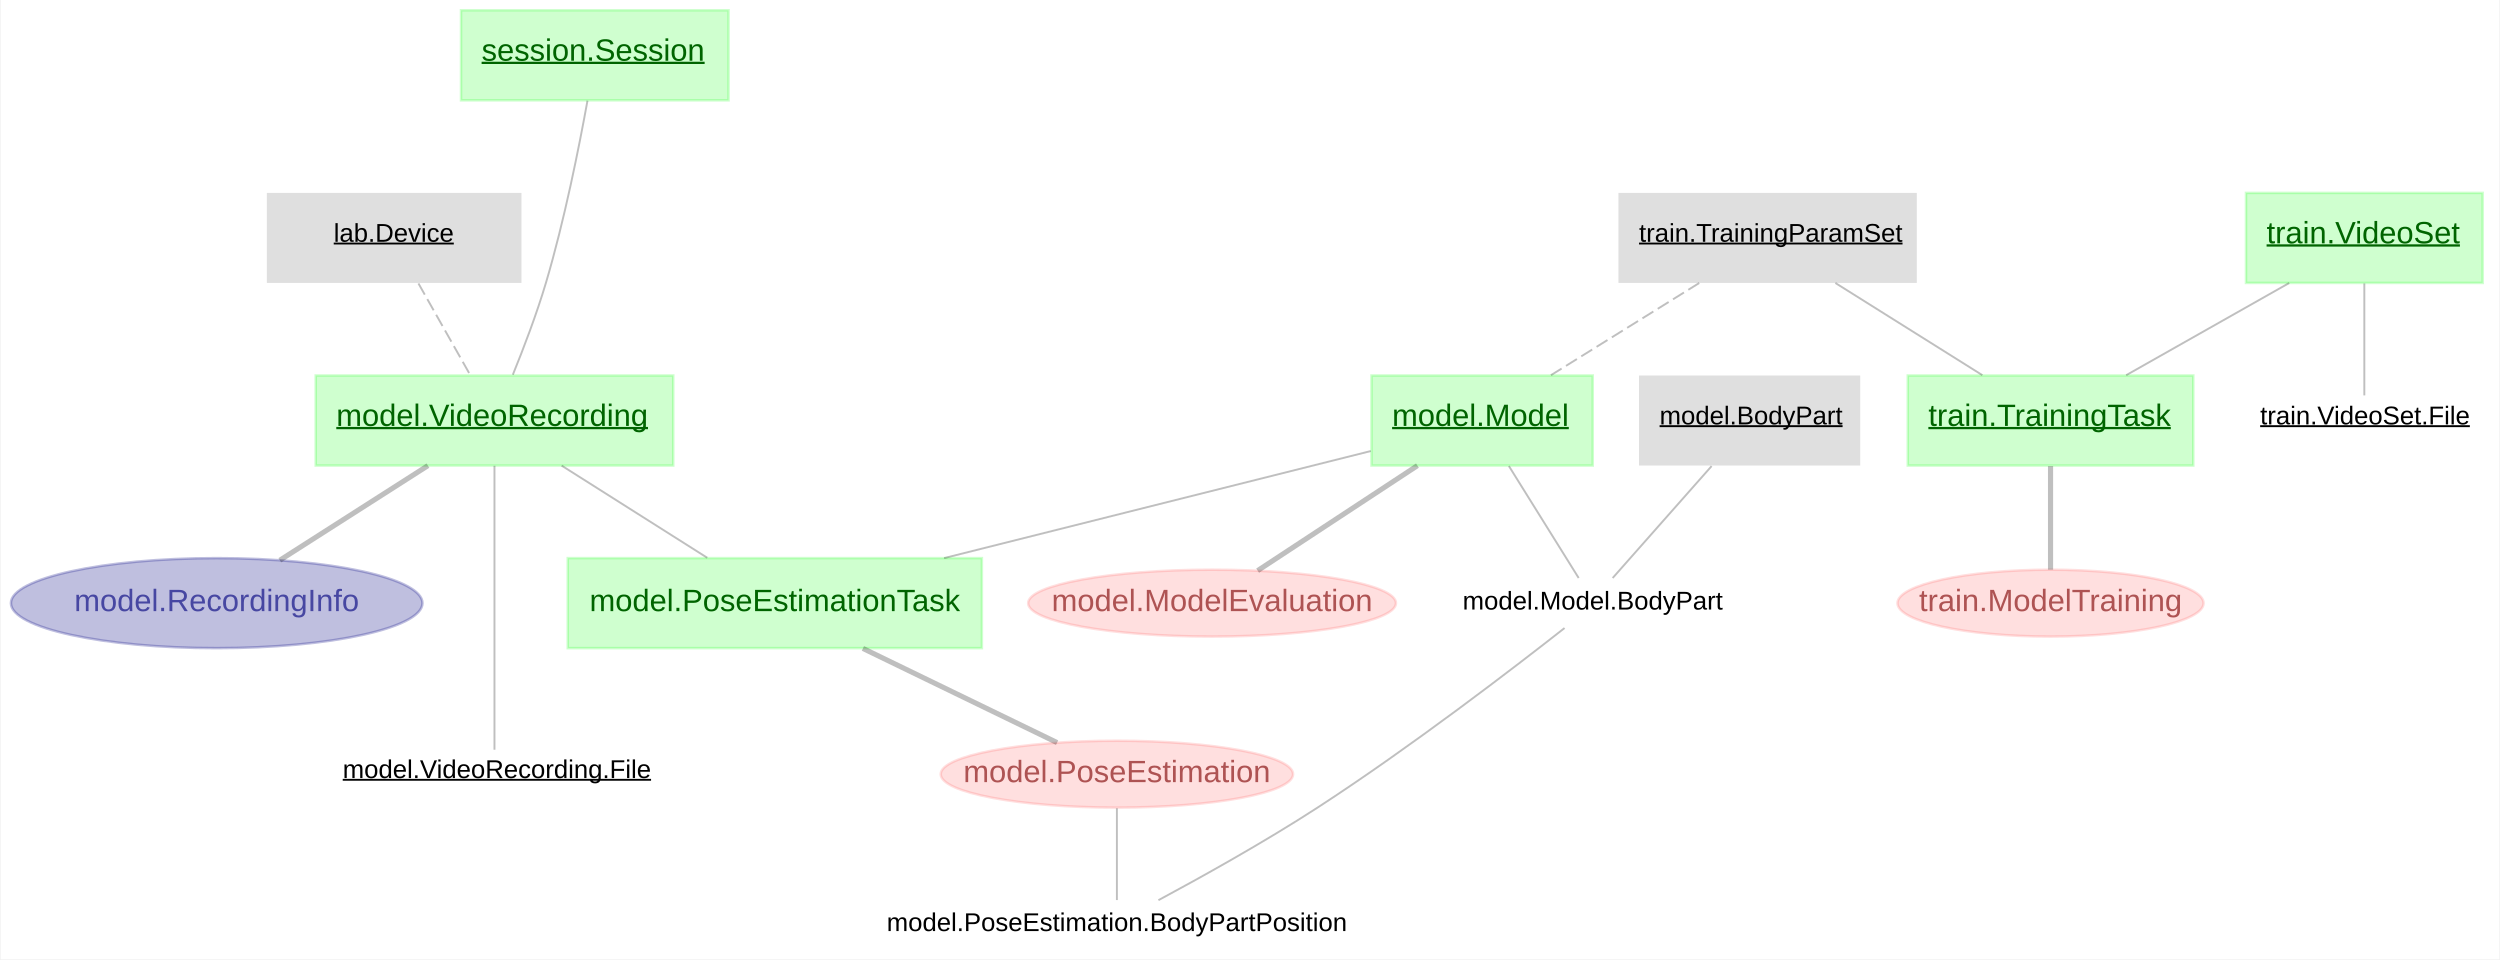
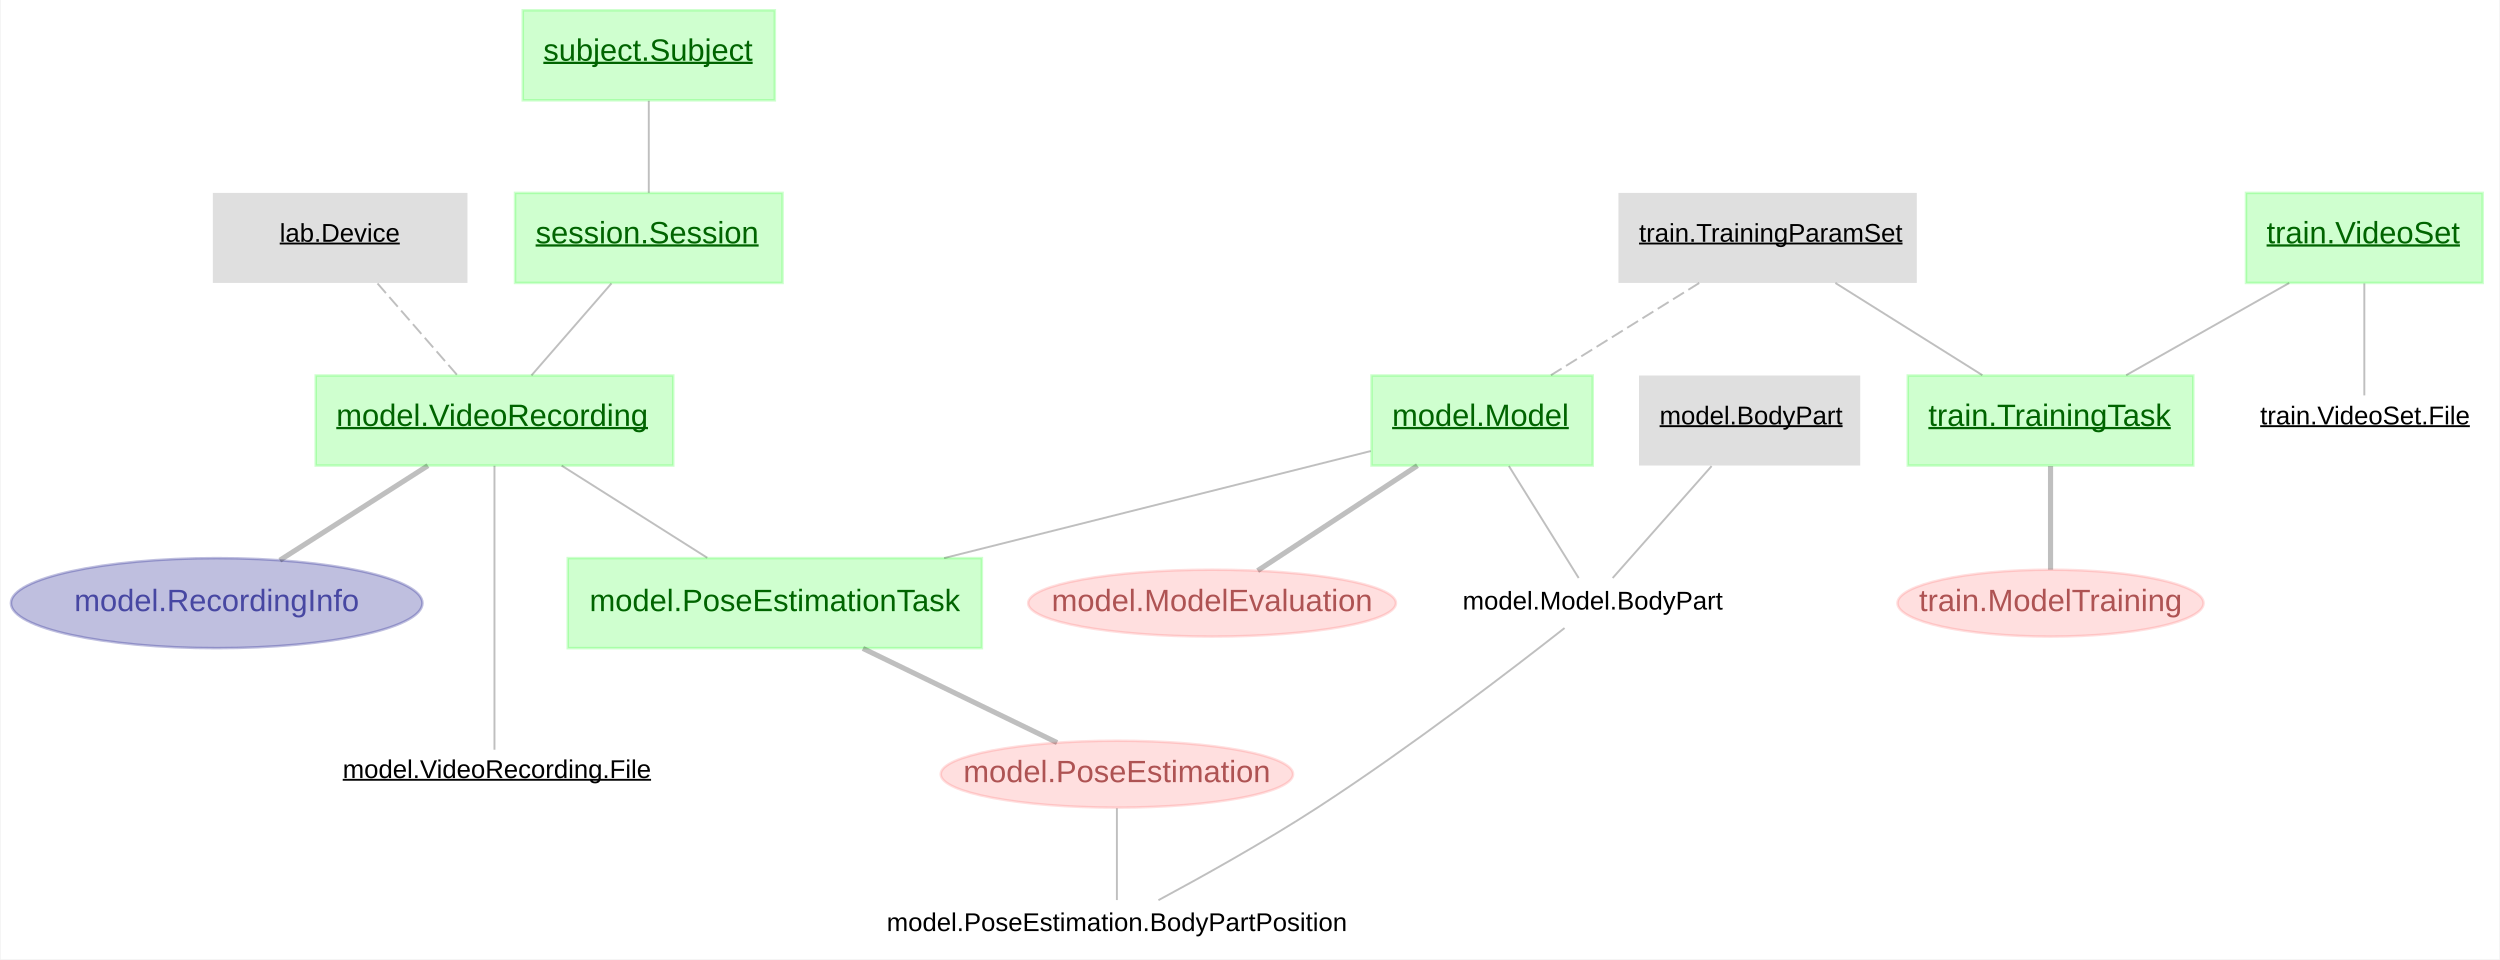
<svg xmlns="http://www.w3.org/2000/svg" xmlns:xlink="http://www.w3.org/1999/xlink" width="972pt" height="373pt" viewBox="0.00 0.00 971.50 373.00">
  <g id="graph0" class="graph" transform="scale(1 1) rotate(0) translate(4 369)">
    <polygon fill="white" stroke="transparent" points="-4,4 -4,-369 967.5,-369 967.5,4 -4,4" />
    <g id="node1" class="node">
-       <polygon fill="#000000" fill-opacity="0.125" stroke="transparent" points="198.5,-294 99.5,-294 99.5,-259 198.5,-259 198.5,-294" />
-       <text text-anchor="start" x="125.5" y="-275" font-family="arial" text-decoration="underline" font-size="10.00">lab.Device</text>
+       <polygon fill="#000000" fill-opacity="0.125" stroke="transparent" points="177.5,-294 78.5,-294 78.5,-259 177.5,-259 177.5,-294" />
+       <text text-anchor="start" x="104.5" y="-275" font-family="arial" text-decoration="underline" font-size="10.00">lab.Device</text>
    </g>
    <g id="node2" class="node">
      <g id="a_node2">
        <a xlink:title="→ session.Session&#13;recording_id         &#13;------------------------------&#13;→ lab.Device&#13;">
          <polygon fill="#00ff00" fill-opacity="0.188" stroke="#00ff00" stroke-opacity="0.188" points="257.5,-223 118.5,-223 118.5,-188 257.5,-188 257.5,-223" />
          <text text-anchor="start" x="126.5" y="-203.4" font-family="arial" text-decoration="underline" font-size="12.00" fill="darkgreen">model.VideoRecording</text>
        </a>
      </g>
    </g>
    <g id="edge1" class="edge">
-       <path fill="none" stroke="#000000" stroke-width="0.75" stroke-dasharray="5,2" stroke-opacity="0.251" d="M158.44,-258.8C164.57,-247.95 172.53,-233.87 178.65,-223.05" />
+       <path fill="none" stroke="#000000" stroke-width="0.75" stroke-dasharray="5,2" stroke-opacity="0.251" d="M142.52,-258.8C151.96,-247.95 164.2,-233.87 173.61,-223.05" />
    </g>
    <g id="node3" class="node">
      <g id="a_node3">
        <a xlink:title="→ model.VideoRecording&#13;------------------------------&#13;px_height            &#13;px_width             &#13;nframes              &#13;fps=null             &#13;recording_datetime=null &#13;recording_duration=null &#13;">
          <ellipse fill="#00007f" fill-opacity="0.251" stroke="#00007f" stroke-opacity="0.251" cx="80" cy="-134.5" rx="80" ry="17.5" />
          <text text-anchor="middle" x="80" y="-131.4" font-family="arial" font-size="12.00" fill="#00007f" fill-opacity="0.627">model.RecordingInfo</text>
        </a>
      </g>
    </g>
    <g id="edge2" class="edge">
      <path fill="none" stroke="#000000" stroke-width="2" stroke-opacity="0.251" d="M162.13,-187.97C144.66,-176.81 121.73,-162.16 104.54,-151.18" />
    </g>
    <g id="node4" class="node">
      <g id="a_node4">
        <a xlink:title="→ model.VideoRecording&#13;file_id              &#13;------------------------------&#13;file_path            &#13;">
          <polygon fill="transparent" stroke="transparent" points="255,-77.5 121,-77.5 121,-58.5 255,-58.5 255,-77.5" />
          <text text-anchor="start" x="129" y="-66.5" font-family="arial" text-decoration="underline" font-size="10.00">model.VideoRecording.File</text>
        </a>
      </g>
    </g>
    <g id="edge3" class="edge">
      <path fill="none" stroke="#000000" stroke-width="0.75" stroke-opacity="0.251" d="M188,-187.89C188,-158.77 188,-99.53 188,-77.5" />
    </g>
    <g id="node5" class="node">
      <g id="a_node5">
        <a xlink:title="→ model.VideoRecording&#13;→ model.Model&#13;------------------------------&#13;task_mode=&quot;load&quot;     &#13;pose_estimation_output_dir=&quot;&quot; &#13;pose_estimation_params=null &#13;">
          <polygon fill="#00ff00" fill-opacity="0.188" stroke="#00ff00" stroke-opacity="0.188" points="377.5,-152 216.5,-152 216.5,-117 377.5,-117 377.5,-152" />
          <text text-anchor="middle" x="297" y="-131.4" font-family="arial" font-size="12.00" fill="darkgreen">model.PoseEstimationTask</text>
        </a>
      </g>
    </g>
    <g id="edge4" class="edge">
      <path fill="none" stroke="#000000" stroke-width="0.75" stroke-opacity="0.251" d="M214.11,-187.97C231.24,-177.13 253.56,-163 270.73,-152.13" />
    </g>
-     <g id="node11" class="node">
-       <g id="a_node11">
+     <g id="node12" class="node">
+       <g id="a_node12">
        <a xlink:title="→ model.PoseEstimationTask&#13;------------------------------&#13;post_estimation_time &#13;">
          <ellipse fill="#ff0000" fill-opacity="0.125" stroke="#ff0000" stroke-opacity="0.125" cx="430" cy="-68" rx="68.5" ry="13" />
          <text text-anchor="middle" x="430" y="-64.9" font-family="arial" font-size="12.00" fill="#7f0000" fill-opacity="0.627">model.PoseEstimation</text>
        </a>
      </g>
    </g>
-     <g id="edge9" class="edge">
+     <g id="edge10" class="edge">
      <path fill="none" stroke="#000000" stroke-width="2" stroke-opacity="0.251" d="M331.25,-116.89C354.96,-105.39 385.88,-90.4 406.75,-80.27" />
    </g>
    <g id="node6" class="node">
      <g id="a_node6">
        <a xlink:title="video_set_id         &#13;">
          <polygon fill="#00ff00" fill-opacity="0.188" stroke="#00ff00" stroke-opacity="0.188" points="961,-294 869,-294 869,-259 961,-259 961,-294" />
          <text text-anchor="start" x="877" y="-274.4" font-family="arial" text-decoration="underline" font-size="12.00" fill="darkgreen">train.VideoSet</text>
        </a>
      </g>
    </g>
    <g id="node7" class="node">
      <g id="a_node7">
        <a xlink:title="→ train.VideoSet&#13;→ train.TrainingParamSet&#13;training_id          &#13;------------------------------&#13;model_prefix=&quot;&quot;      &#13;project_path=&quot;&quot;      &#13;">
          <polygon fill="#00ff00" fill-opacity="0.188" stroke="#00ff00" stroke-opacity="0.188" points="848.5,-223 737.5,-223 737.5,-188 848.5,-188 848.5,-223" />
          <text text-anchor="start" x="745.5" y="-203.4" font-family="arial" text-decoration="underline" font-size="12.00" fill="darkgreen">train.TrainingTask</text>
        </a>
      </g>
    </g>
    <g id="edge5" class="edge">
      <path fill="none" stroke="#000000" stroke-width="0.75" stroke-opacity="0.251" d="M885.78,-258.97C866.6,-248.13 841.62,-234 822.41,-223.13" />
    </g>
    <g id="node8" class="node">
      <g id="a_node8">
        <a xlink:title="→ train.VideoSet&#13;file_path            &#13;">
          <polygon fill="transparent" stroke="transparent" points="963.5,-215 866.5,-215 866.5,-196 963.5,-196 963.5,-215" />
          <text text-anchor="start" x="874.5" y="-204" font-family="arial" text-decoration="underline" font-size="10.00">train.VideoSet.File</text>
        </a>
      </g>
    </g>
    <g id="edge6" class="edge">
      <path fill="none" stroke="#000000" stroke-width="0.75" stroke-opacity="0.251" d="M915,-258.8C915,-245.08 915,-226.19 915,-215.27" />
    </g>
    <g id="node9" class="node">
      <g id="a_node9">
        <a xlink:title="→ train.TrainingTask&#13;------------------------------&#13;latest_snapshot      &#13;config_template      &#13;">
          <ellipse fill="#ff0000" fill-opacity="0.125" stroke="#ff0000" stroke-opacity="0.125" cx="793" cy="-134.5" rx="59.5" ry="13" />
          <text text-anchor="middle" x="793" y="-131.4" font-family="arial" font-size="12.00" fill="#7f0000" fill-opacity="0.627">train.ModelTraining</text>
        </a>
      </g>
    </g>
    <g id="edge7" class="edge">
      <path fill="none" stroke="#000000" stroke-width="2" stroke-opacity="0.251" d="M793,-187.8C793,-175.35 793,-158.66 793,-147.51" />
    </g>
    <g id="node10" class="node">
      <g id="a_node10">
        <a xlink:title="→ subject.Subject&#13;session_datetime     &#13;">
-           <polygon fill="#00ff00" fill-opacity="0.188" stroke="#00ff00" stroke-opacity="0.188" points="279,-365 175,-365 175,-330 279,-330 279,-365" />
-           <text text-anchor="start" x="183" y="-345.4" font-family="arial" text-decoration="underline" font-size="12.00" fill="darkgreen">session.Session</text>
+           <polygon fill="#00ff00" fill-opacity="0.188" stroke="#00ff00" stroke-opacity="0.188" points="300,-294 196,-294 196,-259 300,-259 300,-294" />
+           <text text-anchor="start" x="204" y="-274.4" font-family="arial" text-decoration="underline" font-size="12.00" fill="darkgreen">session.Session</text>
        </a>
      </g>
    </g>
    <g id="edge8" class="edge">
-       <path fill="none" stroke="#000000" stroke-width="0.75" stroke-opacity="0.251" d="M224.16,-329.86C220.95,-312.12 215.22,-283.29 208,-259 204.39,-246.85 199.29,-233.5 195.14,-223.3" />
+       <path fill="none" stroke="#000000" stroke-width="0.75" stroke-opacity="0.251" d="M233.48,-258.8C224.04,-247.95 211.8,-233.87 202.39,-223.05" />
    </g>
-     <g id="node12" class="node">
-       <g id="a_node12">
+     <g id="node11" class="node">
+       <g id="a_node11">
+         <a xlink:title="subject              &#13;------------------------------&#13;sex                  &#13;subject_birth_date   &#13;subject_description=&quot;&quot; &#13;">
+           <polygon fill="#00ff00" fill-opacity="0.188" stroke="#00ff00" stroke-opacity="0.188" points="297,-365 199,-365 199,-330 297,-330 297,-365" />
+           <text text-anchor="start" x="207" y="-345.4" font-family="arial" text-decoration="underline" font-size="12.00" fill="darkgreen">subject.Subject</text>
+         </a>
+       </g>
+     </g>
+     <g id="edge9" class="edge">
+       <path fill="none" stroke="#000000" stroke-width="0.75" stroke-opacity="0.251" d="M248,-329.8C248,-318.95 248,-304.87 248,-294.05" />
+     </g>
+     <g id="node13" class="node">
+       <g id="a_node13">
        <a xlink:title="→ model.PoseEstimation&#13;→ model.Model.BodyPart&#13;------------------------------&#13;frame_index          &#13;x_pos                &#13;y_pos                &#13;z_pos=null           &#13;likelihood           &#13;">
          <polygon fill="transparent" stroke="transparent" points="527,-19 333,-19 333,0 527,0 527,-19" />
          <text text-anchor="middle" x="430" y="-7" font-family="arial" font-size="10.00">model.PoseEstimation.BodyPartPosition</text>
        </a>
      </g>
    </g>
-     <g id="edge10" class="edge">
+     <g id="edge11" class="edge">
      <path fill="none" stroke="#000000" stroke-width="0.75" stroke-opacity="0.251" d="M430,-54.74C430,-43.97 430,-28.56 430,-19.06" />
    </g>
-     <g id="node13" class="node">
-       <g id="a_node13">
+     <g id="node14" class="node">
+       <g id="a_node14">
        <a xlink:title="model_name           &#13;------------------------------&#13;task                 &#13;date                 &#13;iteration            &#13;snapshotindex        &#13;shuffle              &#13;trainingsetindex     &#13;scorer               &#13;config_template      &#13;project_path         &#13;model_prefix=&quot;&quot;      &#13;model_description=&quot;&quot; &#13;→ [nullable] train.TrainingParamSet&#13;UNIQUE INDEX (task, date, iteration, shuffle, snapshotindex, trainingsetindex)&#13;">
          <polygon fill="#00ff00" fill-opacity="0.188" stroke="#00ff00" stroke-opacity="0.188" points="615,-223 529,-223 529,-188 615,-188 615,-223" />
          <text text-anchor="start" x="537" y="-203.4" font-family="arial" text-decoration="underline" font-size="12.00" fill="darkgreen">model.Model</text>
        </a>
      </g>
    </g>
-     <g id="edge11" class="edge">
+     <g id="edge12" class="edge">
      <path fill="none" stroke="#000000" stroke-width="0.75" stroke-opacity="0.251" d="M528.73,-193.64C484.18,-182.47 414.22,-164.91 362.81,-152.01" />
    </g>
-     <g id="node14" class="node">
-       <g id="a_node14">
+     <g id="node15" class="node">
+       <g id="a_node15">
        <a xlink:title="→ model.Model&#13;------------------------------&#13;train_iterations     &#13;train_error=null     &#13;test_error=null      &#13;p_cutoff=null        &#13;train_error_p=null   &#13;test_error_p=null    &#13;">
          <ellipse fill="#ff0000" fill-opacity="0.125" stroke="#ff0000" stroke-opacity="0.125" cx="467" cy="-134.5" rx="71.5" ry="13" />
          <text text-anchor="middle" x="467" y="-131.4" font-family="arial" font-size="12.00" fill="#7f0000" fill-opacity="0.627">model.ModelEvaluation</text>
        </a>
      </g>
    </g>
-     <g id="edge12" class="edge">
+     <g id="edge13" class="edge">
      <path fill="none" stroke="#000000" stroke-width="2" stroke-opacity="0.251" d="M546.85,-187.97C527.68,-175.37 501.75,-158.34 484.72,-147.14" />
    </g>
-     <g id="node15" class="node">
-       <g id="a_node15">
+     <g id="node16" class="node">
+       <g id="a_node16">
        <a xlink:title="→ model.Model&#13;→ model.BodyPart&#13;">
          <polygon fill="transparent" stroke="transparent" points="673,-144 557,-144 557,-125 673,-125 673,-144" />
          <text text-anchor="middle" x="615" y="-132" font-family="arial" font-size="10.00">model.Model.BodyPart</text>
        </a>
      </g>
    </g>
-     <g id="edge13" class="edge">
+     <g id="edge14" class="edge">
      <path fill="none" stroke="#000000" stroke-width="0.75" stroke-opacity="0.251" d="M582.41,-187.8C590.96,-174.08 602.73,-155.19 609.54,-144.27" />
    </g>
-     <g id="edge14" class="edge">
+     <g id="edge15" class="edge">
      <path fill="none" stroke="#000000" stroke-width="0.75" stroke-opacity="0.251" d="M604.05,-124.82C585.01,-109.86 544.33,-78.58 508,-55 487.21,-41.5 462.15,-27.61 446.15,-19.01" />
    </g>
-     <g id="node16" class="node">
-       <g id="a_node16">
+     <g id="node17" class="node">
+       <g id="a_node17">
        <a xlink:title="paramset_idx         &#13;------------------------------&#13;paramset_desc        &#13;param_set_hash       &#13;params               &#13;UNIQUE INDEX (param_set_hash)&#13;">
          <polygon fill="#000000" fill-opacity="0.125" stroke="transparent" points="741,-294 625,-294 625,-259 741,-259 741,-294" />
          <text text-anchor="start" x="633" y="-275" font-family="arial" text-decoration="underline" font-size="10.00">train.TrainingParamSet</text>
        </a>
      </g>
    </g>
-     <g id="edge15" class="edge">
+     <g id="edge16" class="edge">
      <path fill="none" stroke="#000000" stroke-width="0.75" stroke-opacity="0.251" d="M709.35,-258.97C726.64,-248.13 749.16,-234 766.49,-223.13" />
    </g>
-     <g id="edge16" class="edge">
+     <g id="edge17" class="edge">
      <path fill="none" stroke="#000000" stroke-width="0.75" stroke-dasharray="5,2" stroke-opacity="0.251" d="M656.41,-258.97C638.97,-248.13 616.23,-234 598.76,-223.13" />
    </g>
-     <g id="node17" class="node">
-       <g id="a_node17">
+     <g id="node18" class="node">
+       <g id="a_node18">
        <a xlink:title="body_part            &#13;------------------------------&#13;body_part_description=&quot;&quot; &#13;">
          <polygon fill="#000000" fill-opacity="0.125" stroke="transparent" points="719,-223 633,-223 633,-188 719,-188 719,-223" />
          <text text-anchor="start" x="641" y="-204" font-family="arial" text-decoration="underline" font-size="10.00">model.BodyPart</text>
        </a>
      </g>
    </g>
-     <g id="edge17" class="edge">
+     <g id="edge18" class="edge">
      <path fill="none" stroke="#000000" stroke-width="0.75" stroke-opacity="0.251" d="M661.23,-187.8C649.1,-174.08 632.4,-155.19 622.75,-144.27" />
    </g>
  </g>
</svg>
